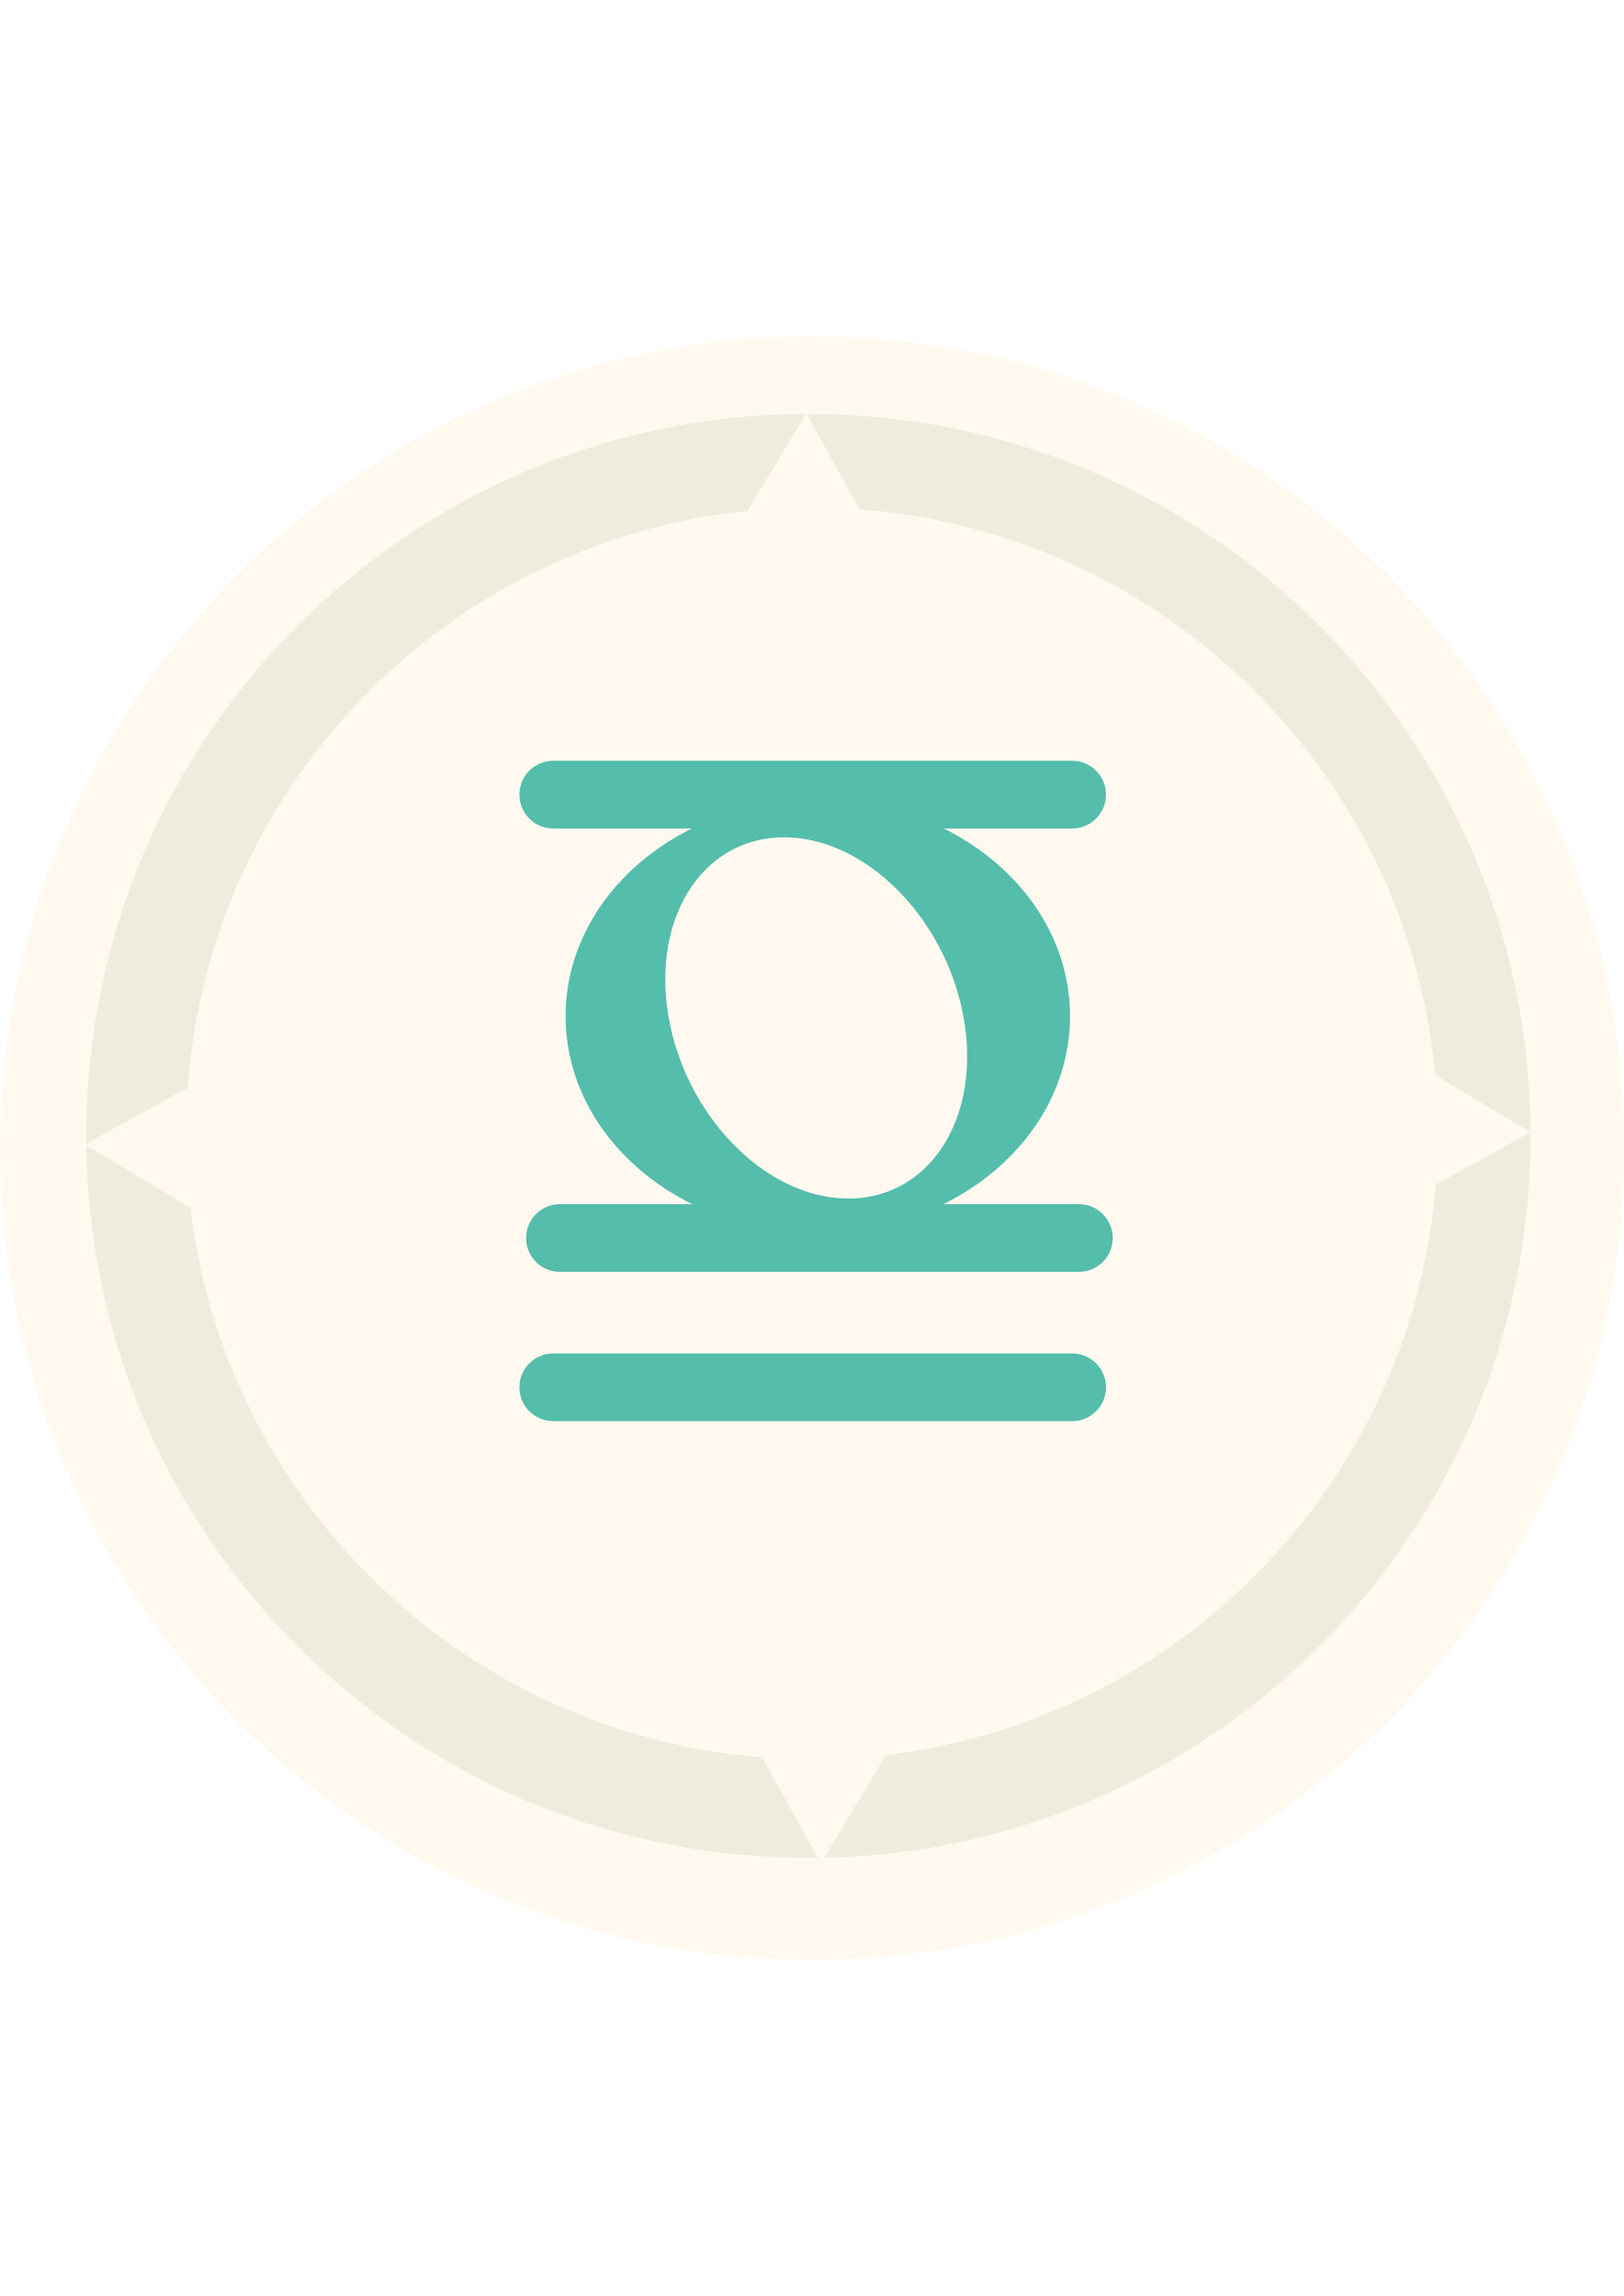
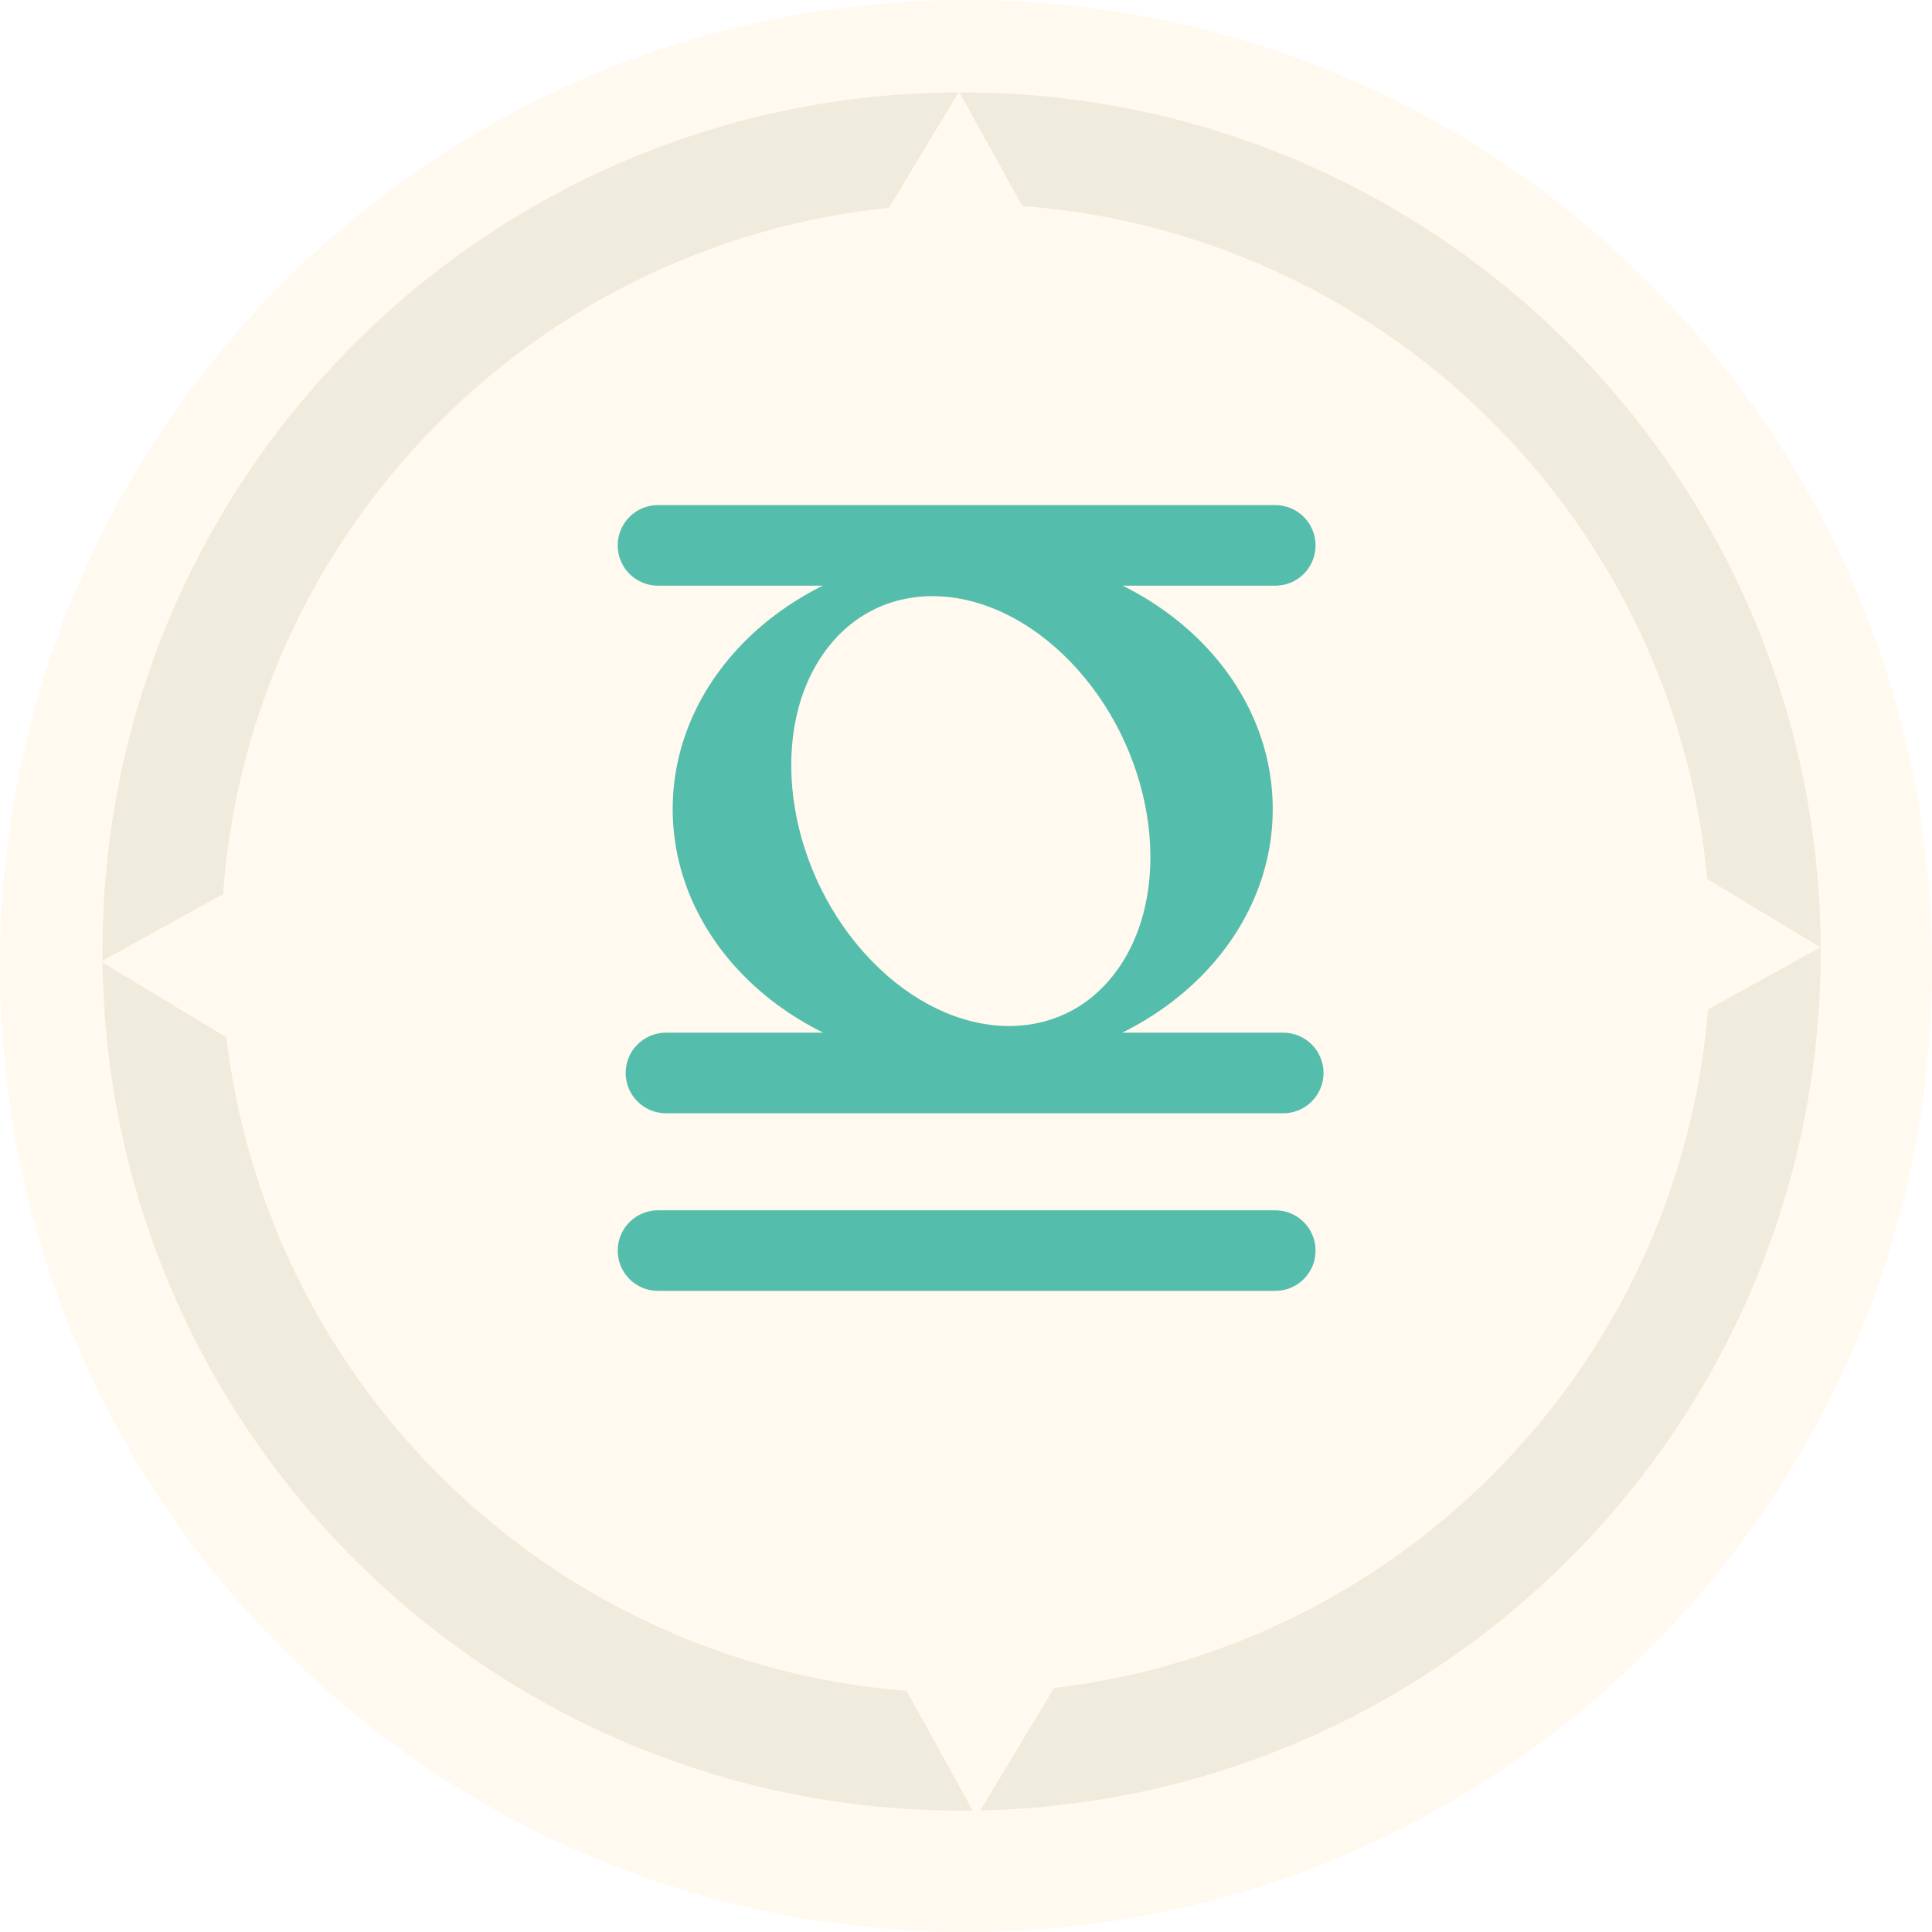
- <svg xmlns="http://www.w3.org/2000/svg" width="210mm" height="297mm" viewBox="17.6 59.5 178.4 178.4" version="1.1" id="svg1">
+ <svg xmlns="http://www.w3.org/2000/svg" width="178.429mm" height="178.429mm" viewBox="0 0 178.429 178.429" version="1.1" id="svg1">
  <defs id="defs1" />
-   <g id="layer1">
+   <g id="layer1" transform="translate(-17.62061,-59.49844)">
    <circle style="fill:#fff9ef;fill-opacity:1;stroke-width:0.922" id="path3" cx="106.835" cy="148.713" r="89.215" />
    <circle style="fill:#efecdd;fill-opacity:1;stroke-width:0.82" id="ellipse4" cx="106.426" cy="147.375" r="79.346" />
    <circle style="fill:#fff9ef;fill-opacity:1;stroke-width:0.709" id="circle4" cx="106.814" cy="147.1" r="68.77" />
    <ellipse style="fill:#54bdab;fill-opacity:1;stroke-width:0.21" id="path1" ry="23.814" rx="27.708" cy="134.22" cx="107.455" />
    <ellipse style="fill:#fff9ef;fill-opacity:1;stroke-width:0.149" id="ellipse1" ry="16.58" rx="19.854" cy="16.705" cx="167.642" transform="matrix(0.6951934,0.7188227,-0.5545061,0.8321797,0,0)" />
    <rect style="fill:#54bdab;fill-opacity:1;stroke-width:0.194" id="rect3" width="64.45" height="7.442" x="74.669" y="171.276" ry="3.721" />
    <path style="fill:#fff9ef;fill-opacity:1;stroke-width:0.265" id="path4" d="M 123.698,104.891 103.72,99.977 83.743,95.063 97.987,80.22 112.231,65.376 117.965,85.133 Z" transform="rotate(-12.7522,120.7702,93.69161)" />
    <path style="fill:#fff9ef;fill-opacity:1;stroke-width:0.265" id="path5" d="m 122.232,105.092 -19.977,-4.914 -19.977,-4.914 14.244,-14.844 14.244,-14.844 5.733,19.758 z" transform="rotate(-102.7522,101.9042,140.4292)" />
    <path style="fill:#fff9ef;fill-opacity:1;stroke-width:0.265" id="path6" d="m 122.232,105.092 -19.977,-4.914 -19.977,-4.914 14.244,-14.844 14.244,-14.844 5.733,19.758 z" transform="rotate(167.2478,100.2399,146.2765)" />
    <path style="fill:#fff9ef;fill-opacity:1;stroke-width:0.265" id="path7" d="m 122.232,105.092 -19.977,-4.914 -19.977,-4.914 14.244,-14.844 14.244,-14.844 5.733,19.758 z" transform="rotate(77.2478,97.31242,153.2046)" />
    <rect style="fill:#54bdab;fill-opacity:1;stroke-width:0.194" id="rect7" width="64.45" height="7.442" x="75.404" y="154.872" ry="3.721" />
    <rect style="fill:#54bdab;fill-opacity:1;stroke-width:0.194" id="rect8" width="64.45" height="7.442" x="74.669" y="106.147" ry="3.721" />
  </g>
</svg>
